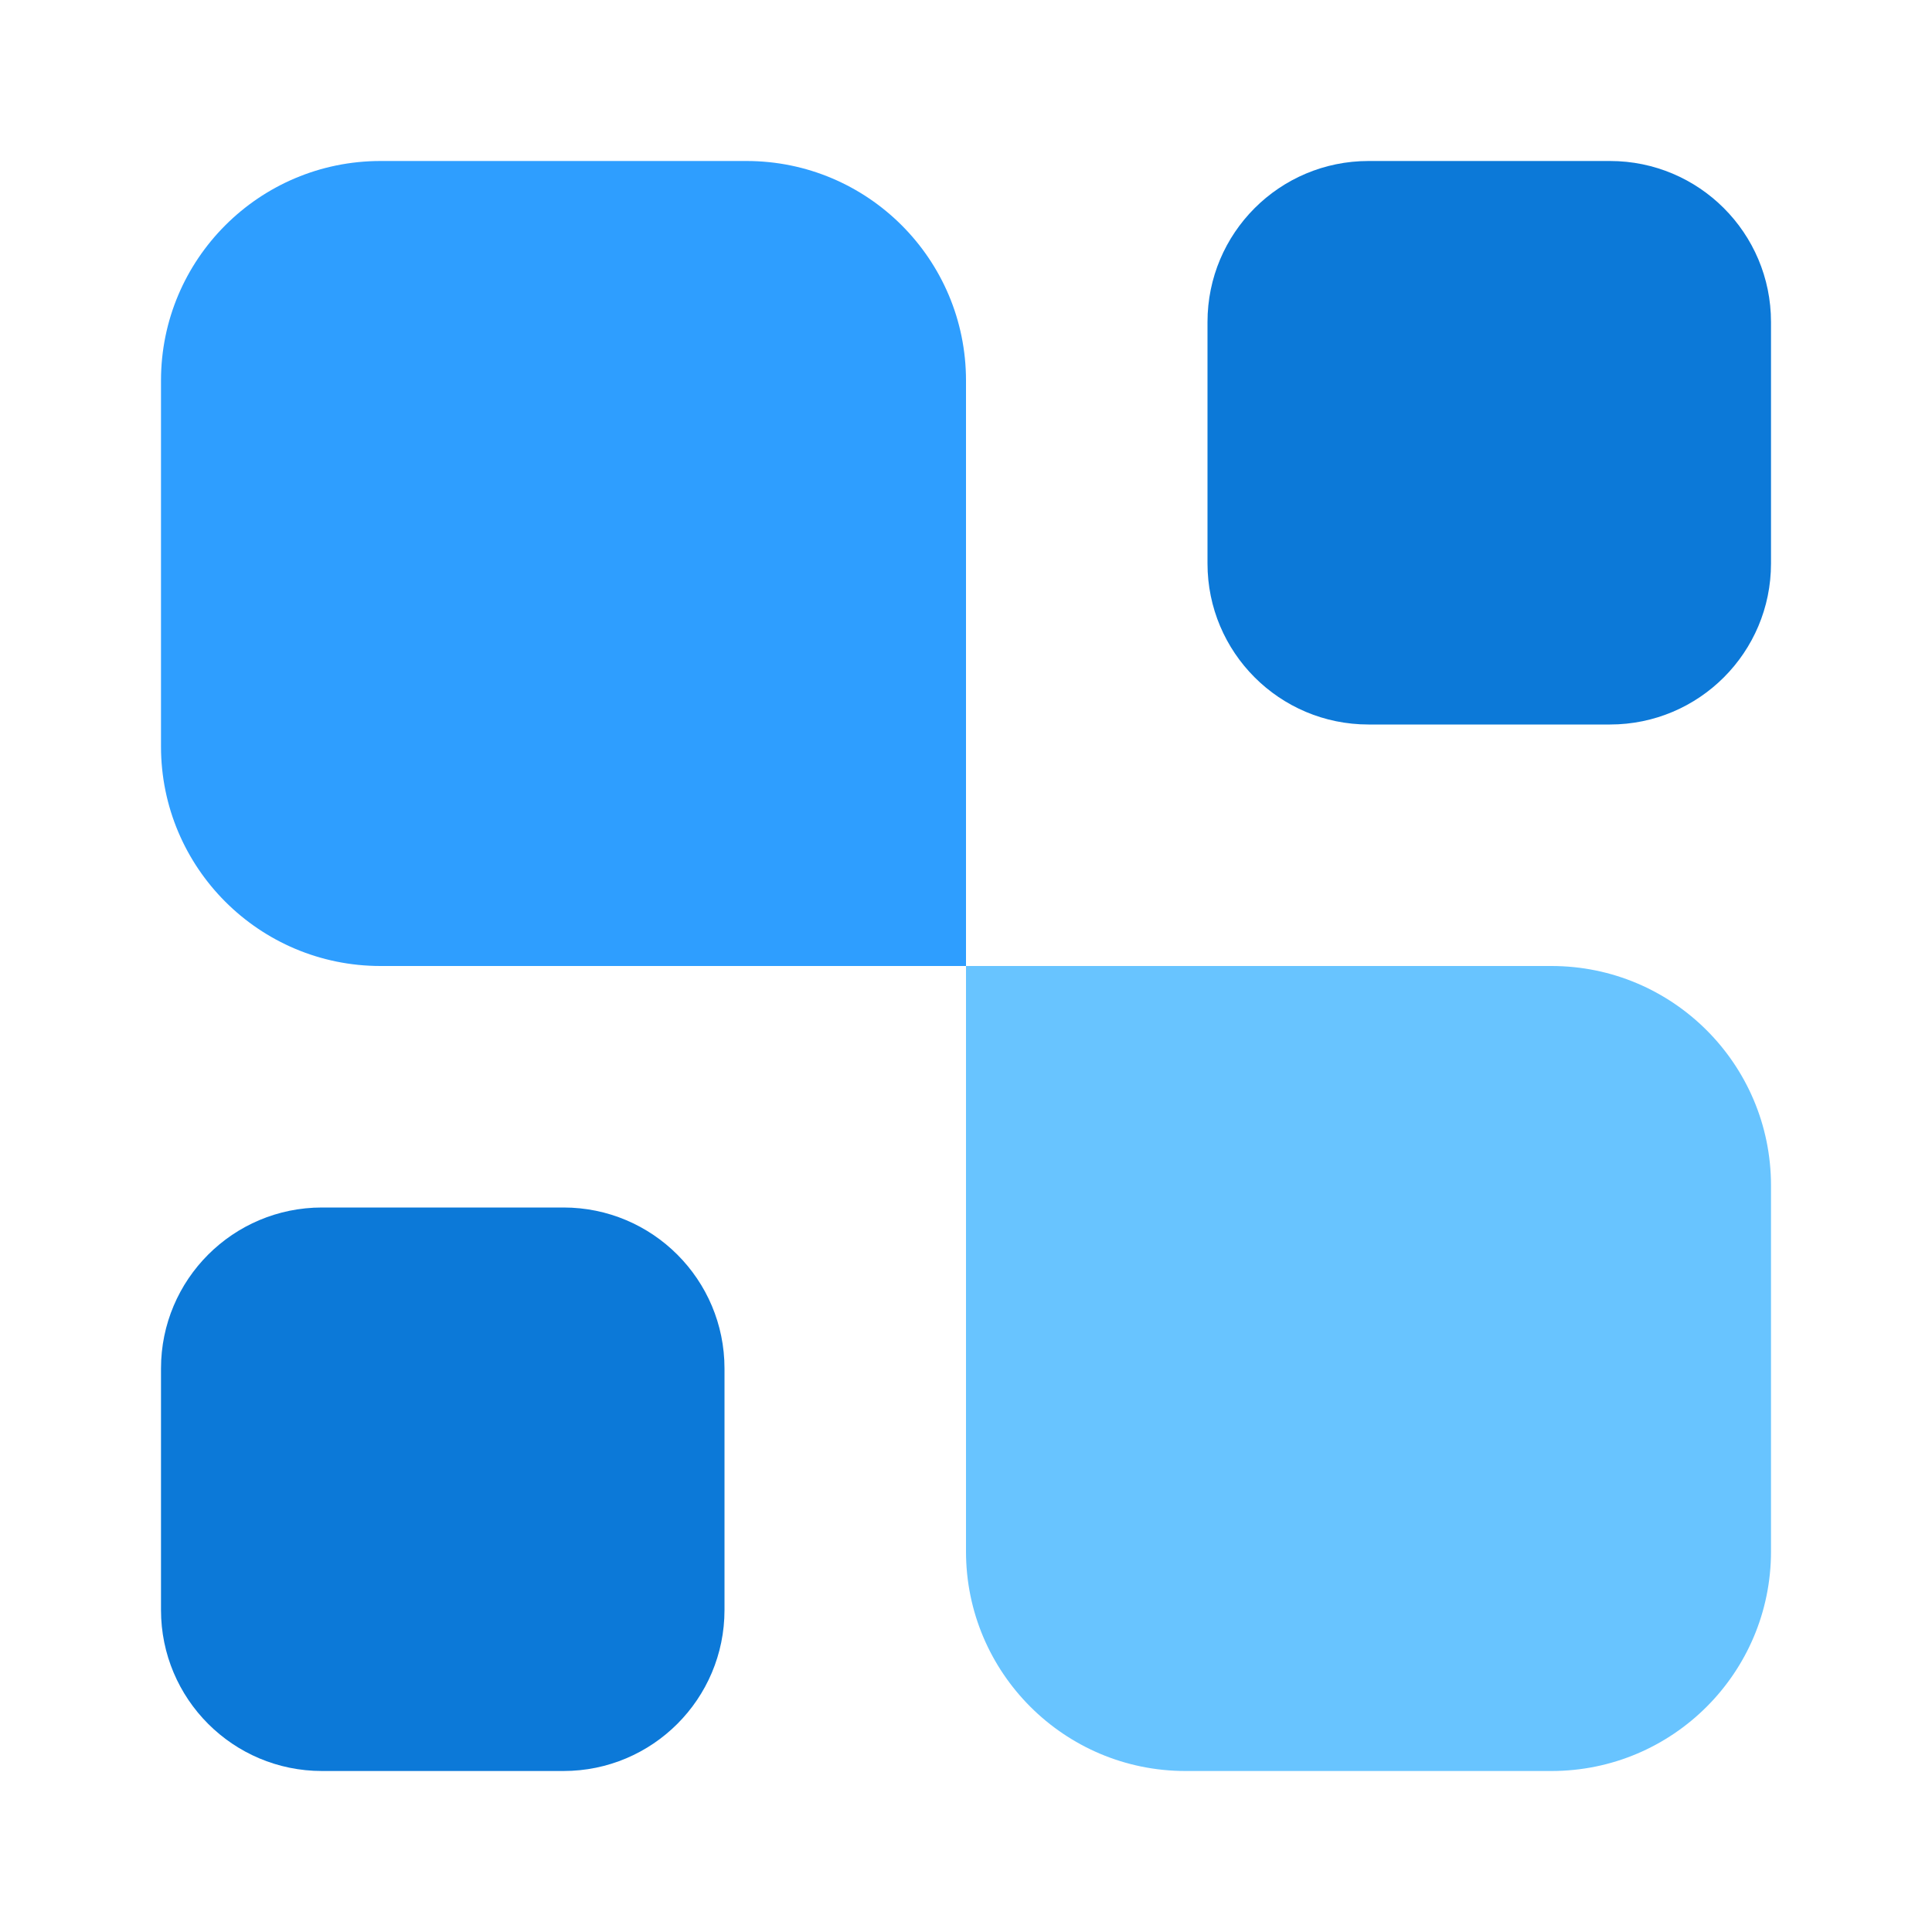
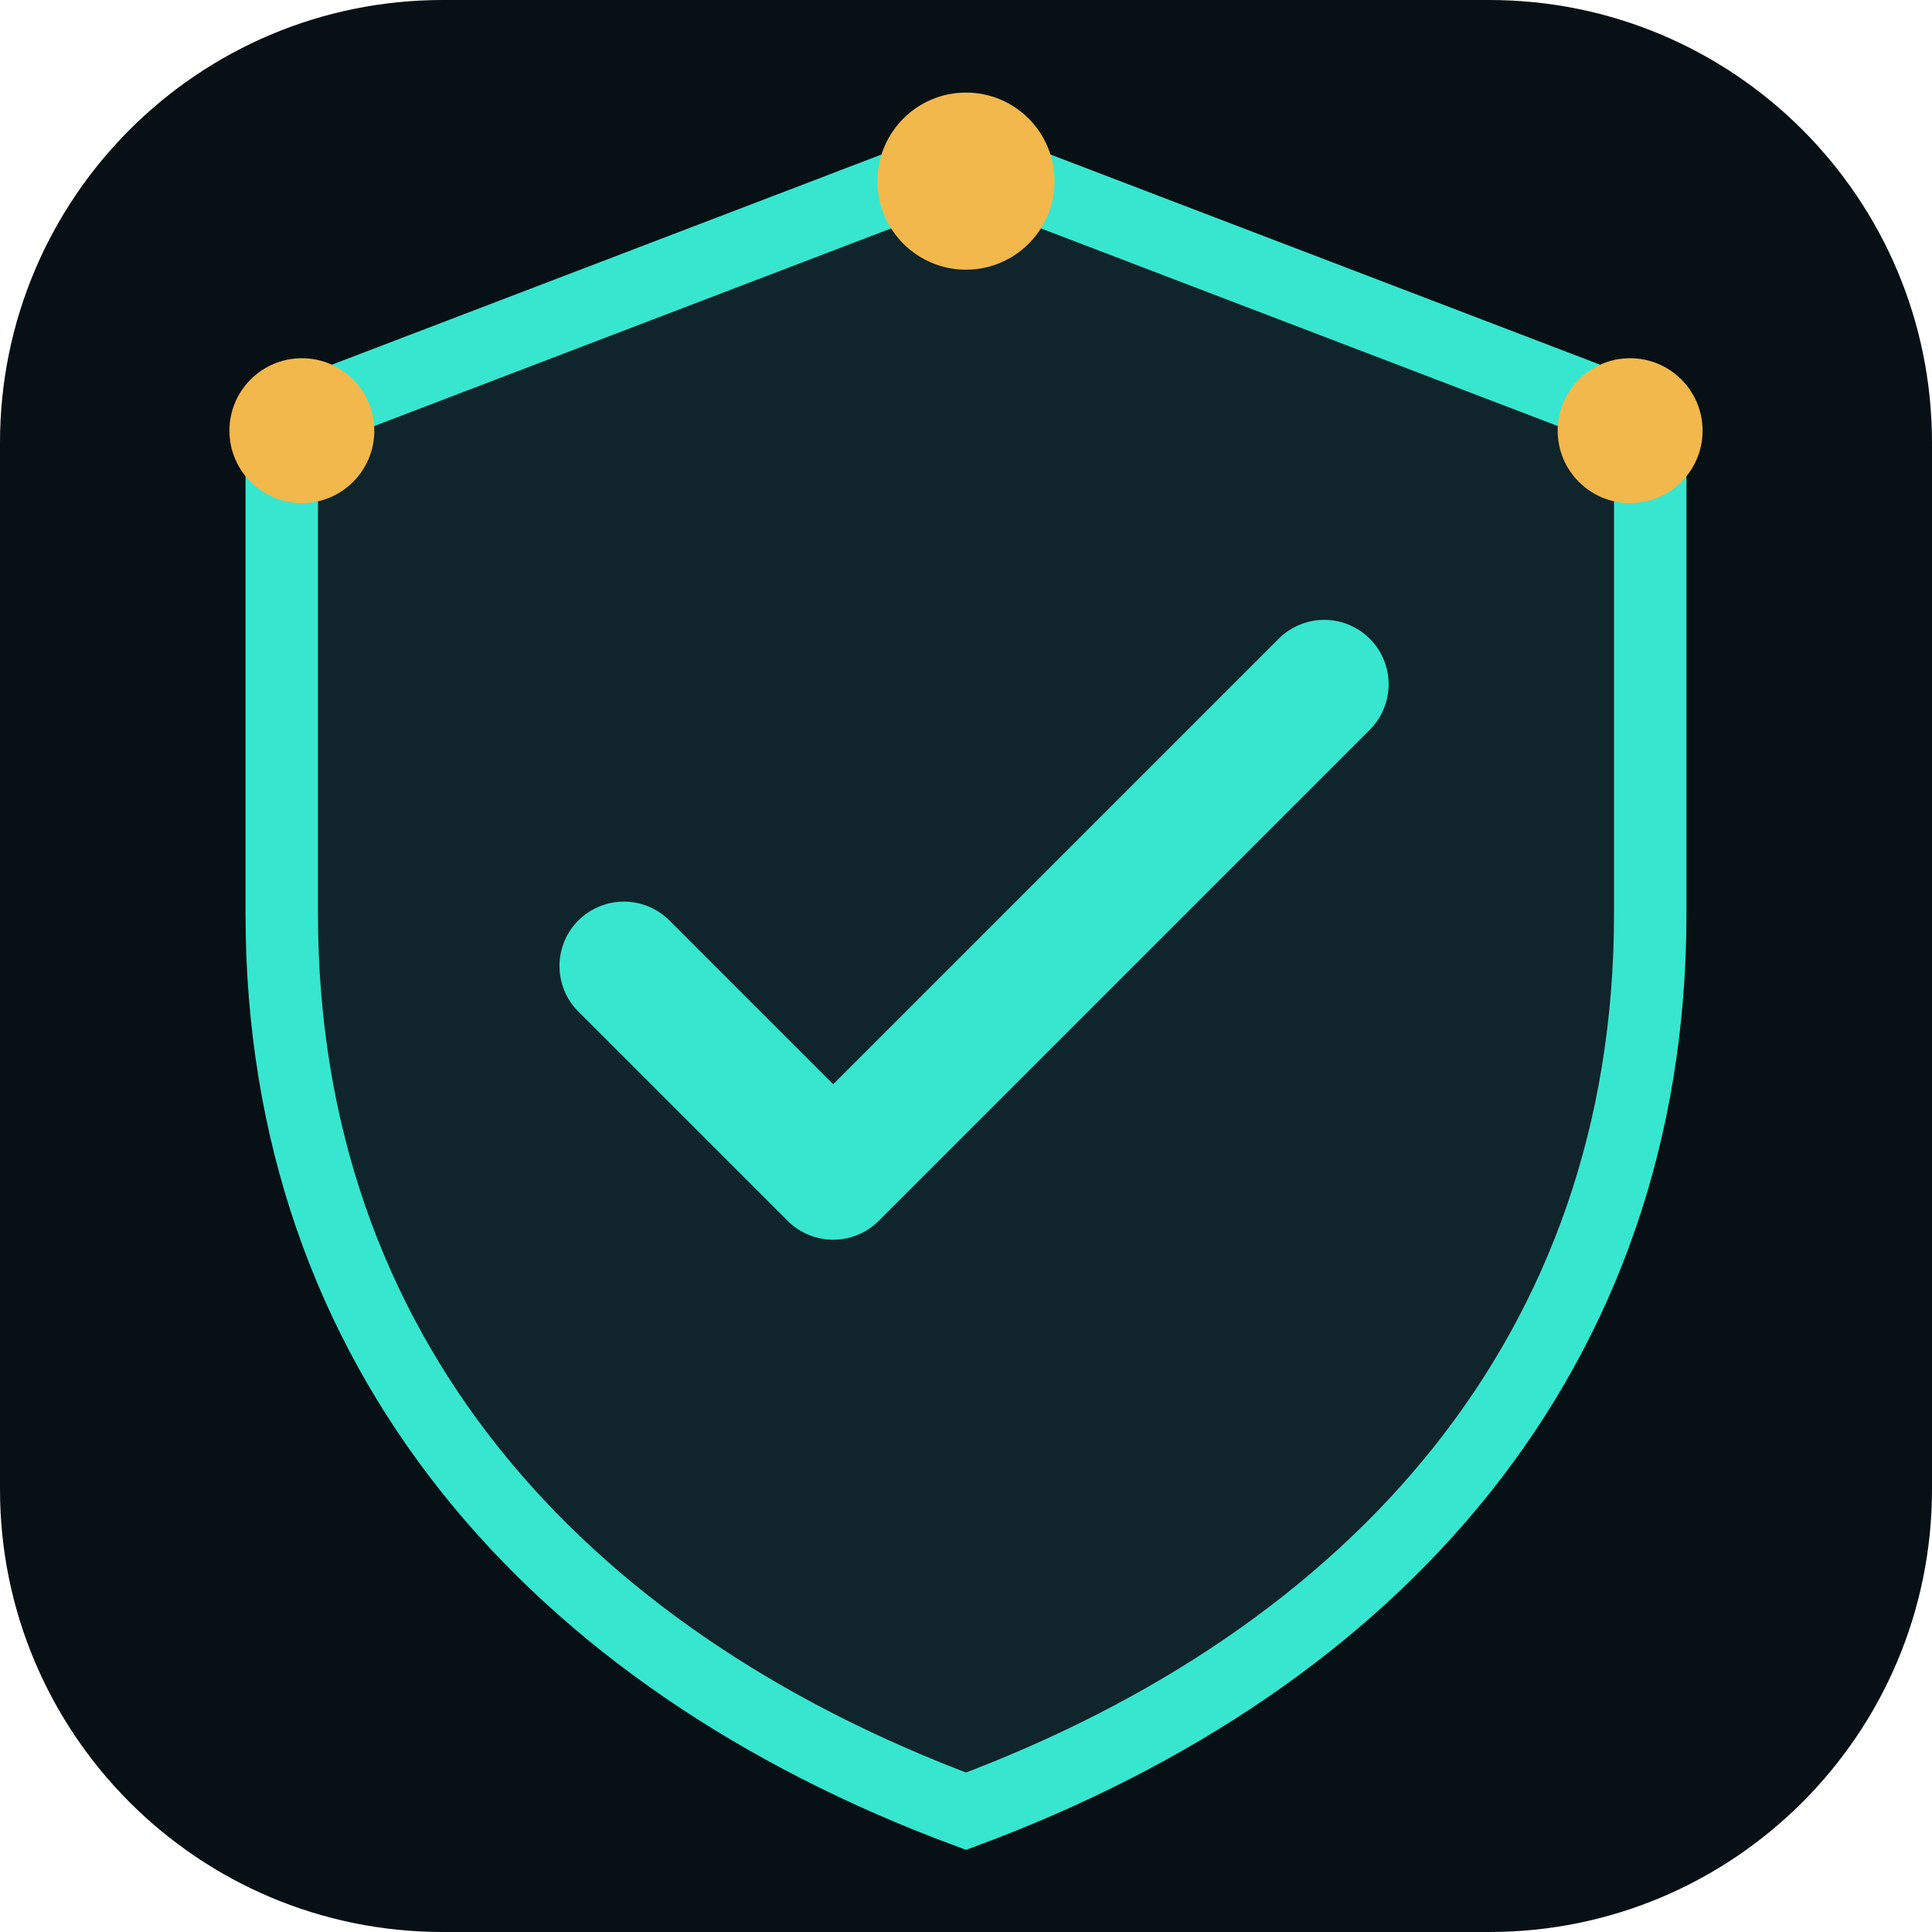
- <svg xmlns="http://www.w3.org/2000/svg" width="24" height="24" viewBox="0 0 24 24" fill="none">
-   <path d="M22 19.273C22 20.779 20.779 22 19.273 22H14.727C13.221 22 12 20.779 12 19.273V12H19.273C20.779 12 22 13.221 22 14.727V19.273Z" fill="#68C4FF" />
-   <path d="M20 2C21.105 2 22 2.895 22 4V7C22 8.105 21.105 9 20 9H17C15.895 9 15 8.105 15 7V4C15 2.895 15.895 2 17 2H20Z" fill="#0C79D8" />
-   <path d="M7 15C8.105 15 9 15.895 9 17V20C9 21.105 8.105 22 7 22H4C2.895 22 2 21.105 2 20V17C2 15.895 2.895 15 4 15H7Z" fill="#0C79D8" />
-   <path d="M12 12H4.727C3.221 12 2 10.779 2 9.273V4.727C2 3.221 3.221 2 4.727 2H9.273C10.779 2 12 3.221 12 4.727V12Z" fill="#2E9EFF" />
+ <svg xmlns="http://www.w3.org/2000/svg" viewBox="0 0 48 48">
+   <rect width="48" height="48" rx="11" fill="#071015" />
+   <path d="M24 4 41 10.5v12.2c0 10.9-6.8 18.5-17 22.3C13.8 41.2 7 33.6 7 22.7V10.5L24 4Z" fill="#10242B" stroke="#37E6CF" stroke-width="1.8" />
+   <path d="m15.5 24 5.2 5.2 12.2-12.2" fill="none" stroke="#37E6CF" stroke-width="3.2" stroke-linecap="round" stroke-linejoin="round" />
+   <circle cx="24" cy="4.5" r="2.2" fill="#F2B84B" />
+   <circle cx="7.5" cy="10.7" r="1.8" fill="#F2B84B" />
+   <circle cx="40.5" cy="10.7" r="1.8" fill="#F2B84B" />
</svg>
